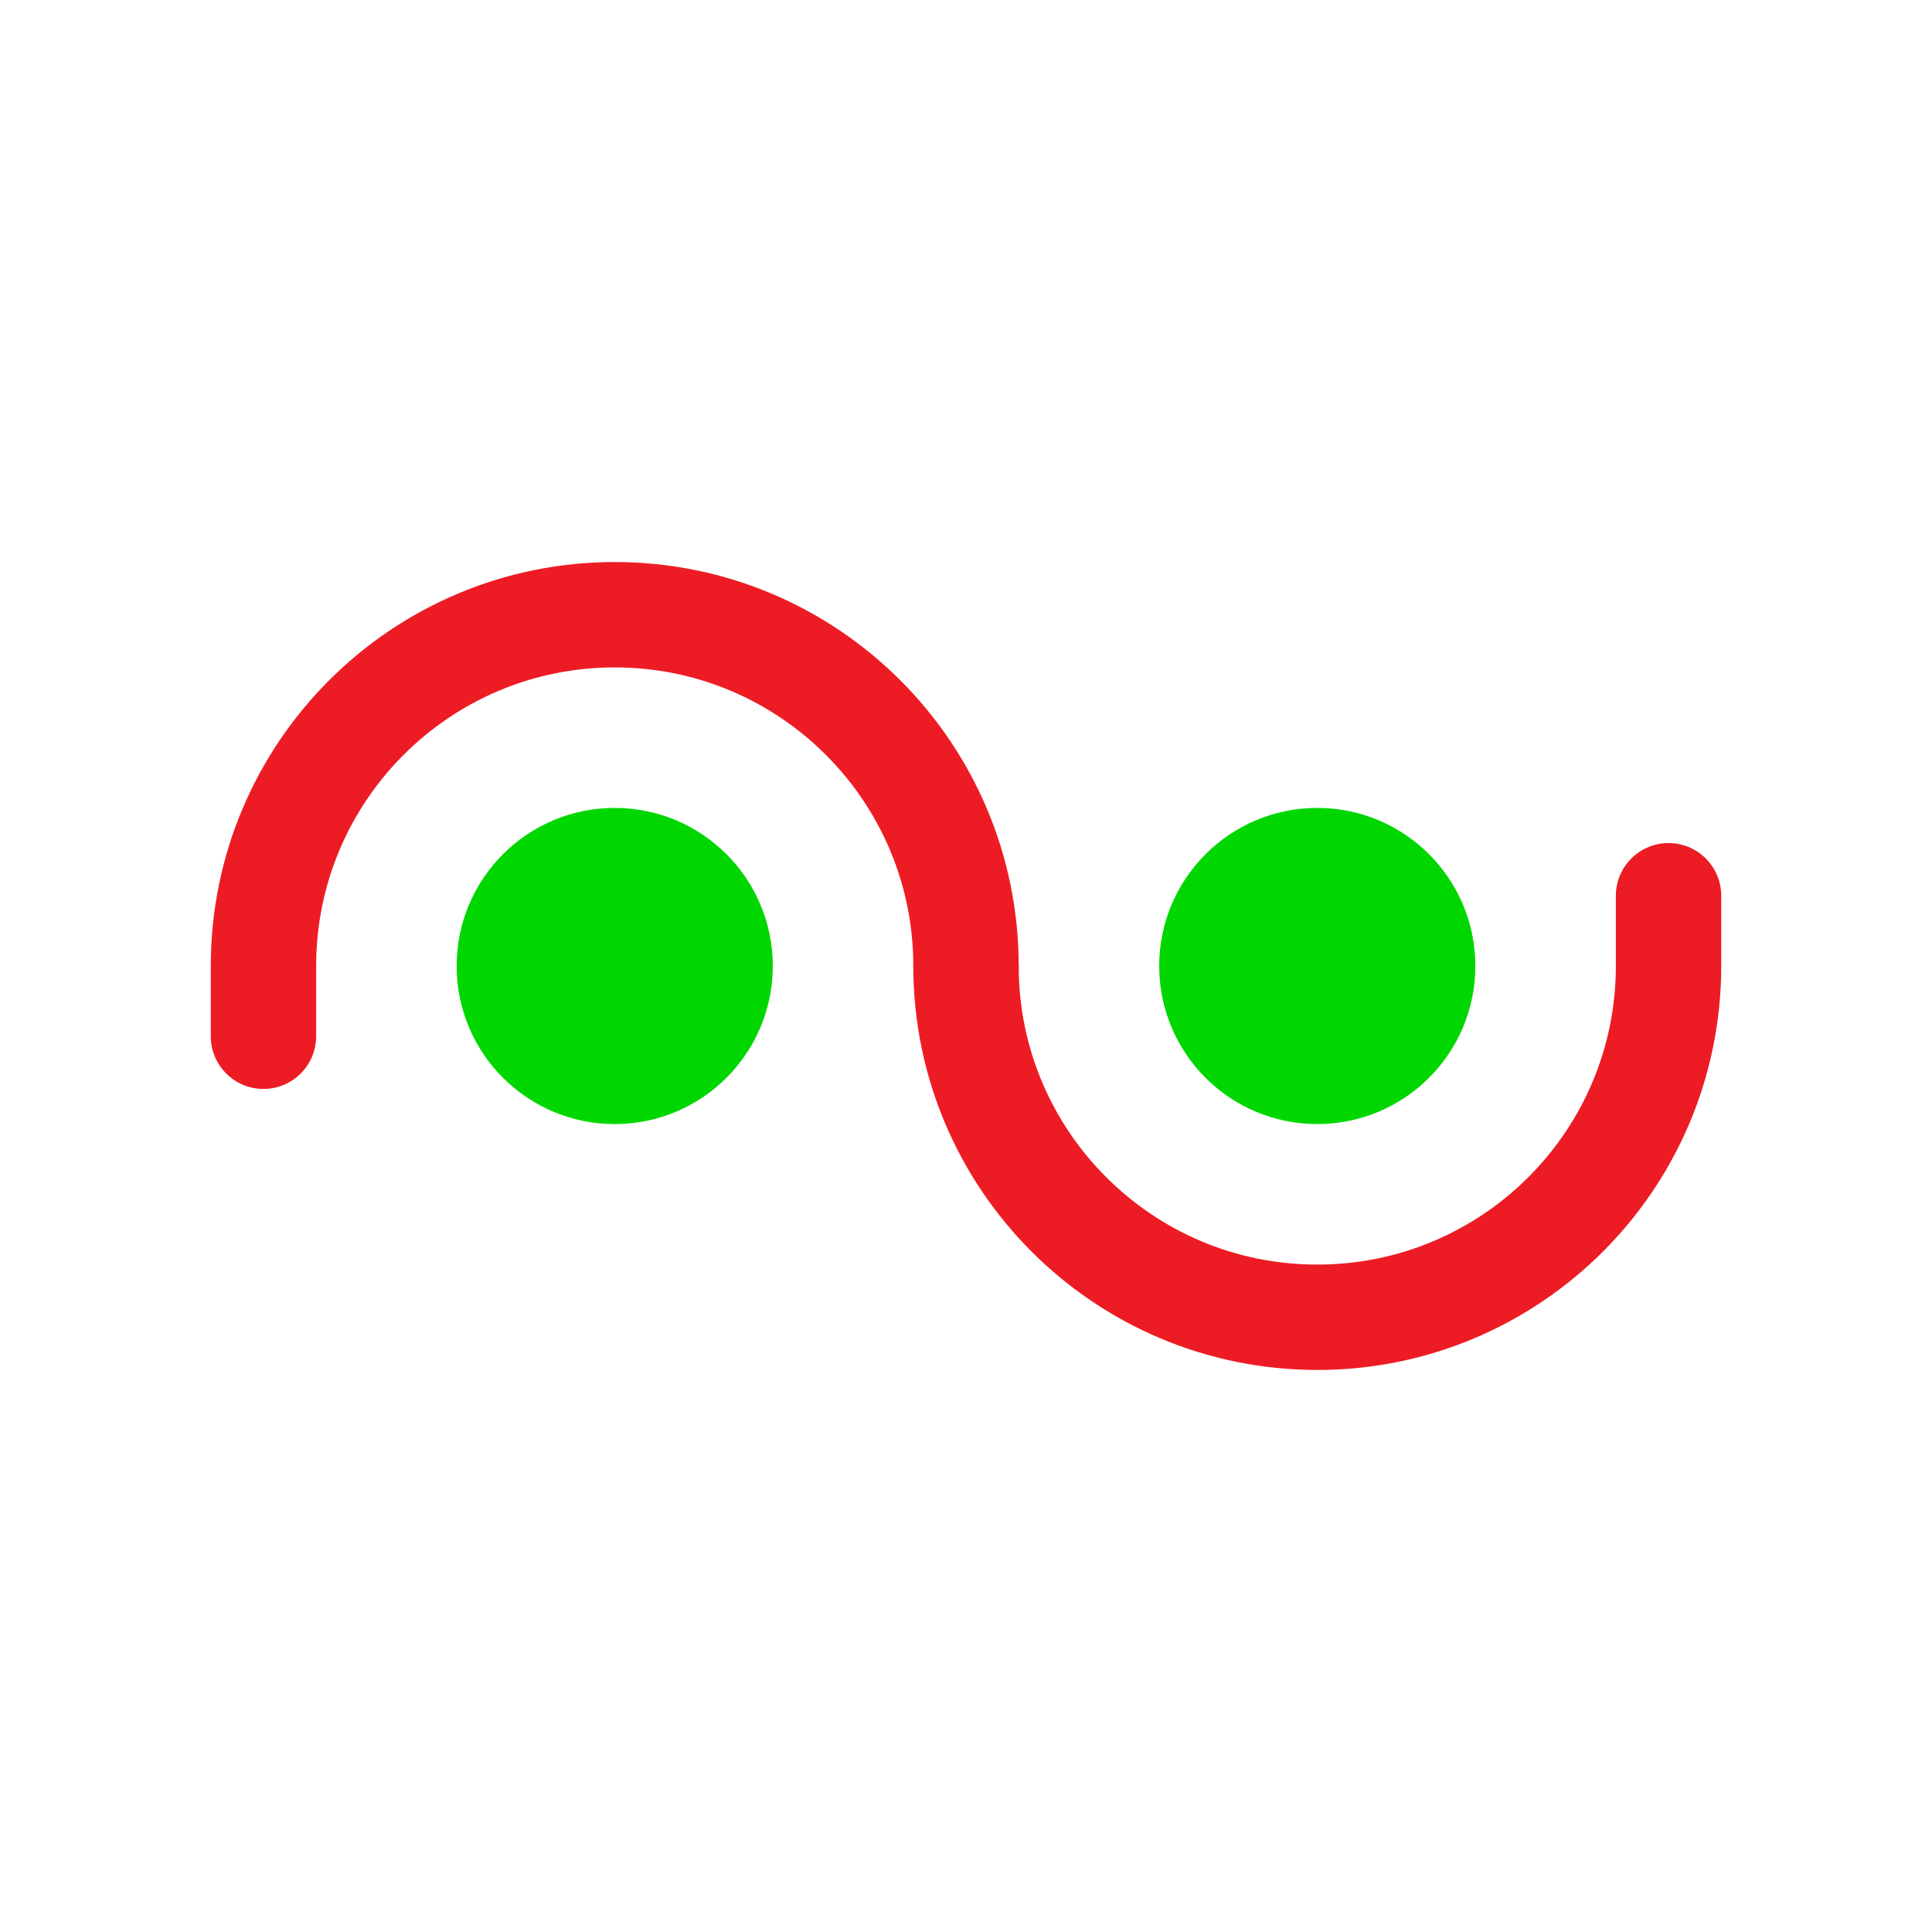
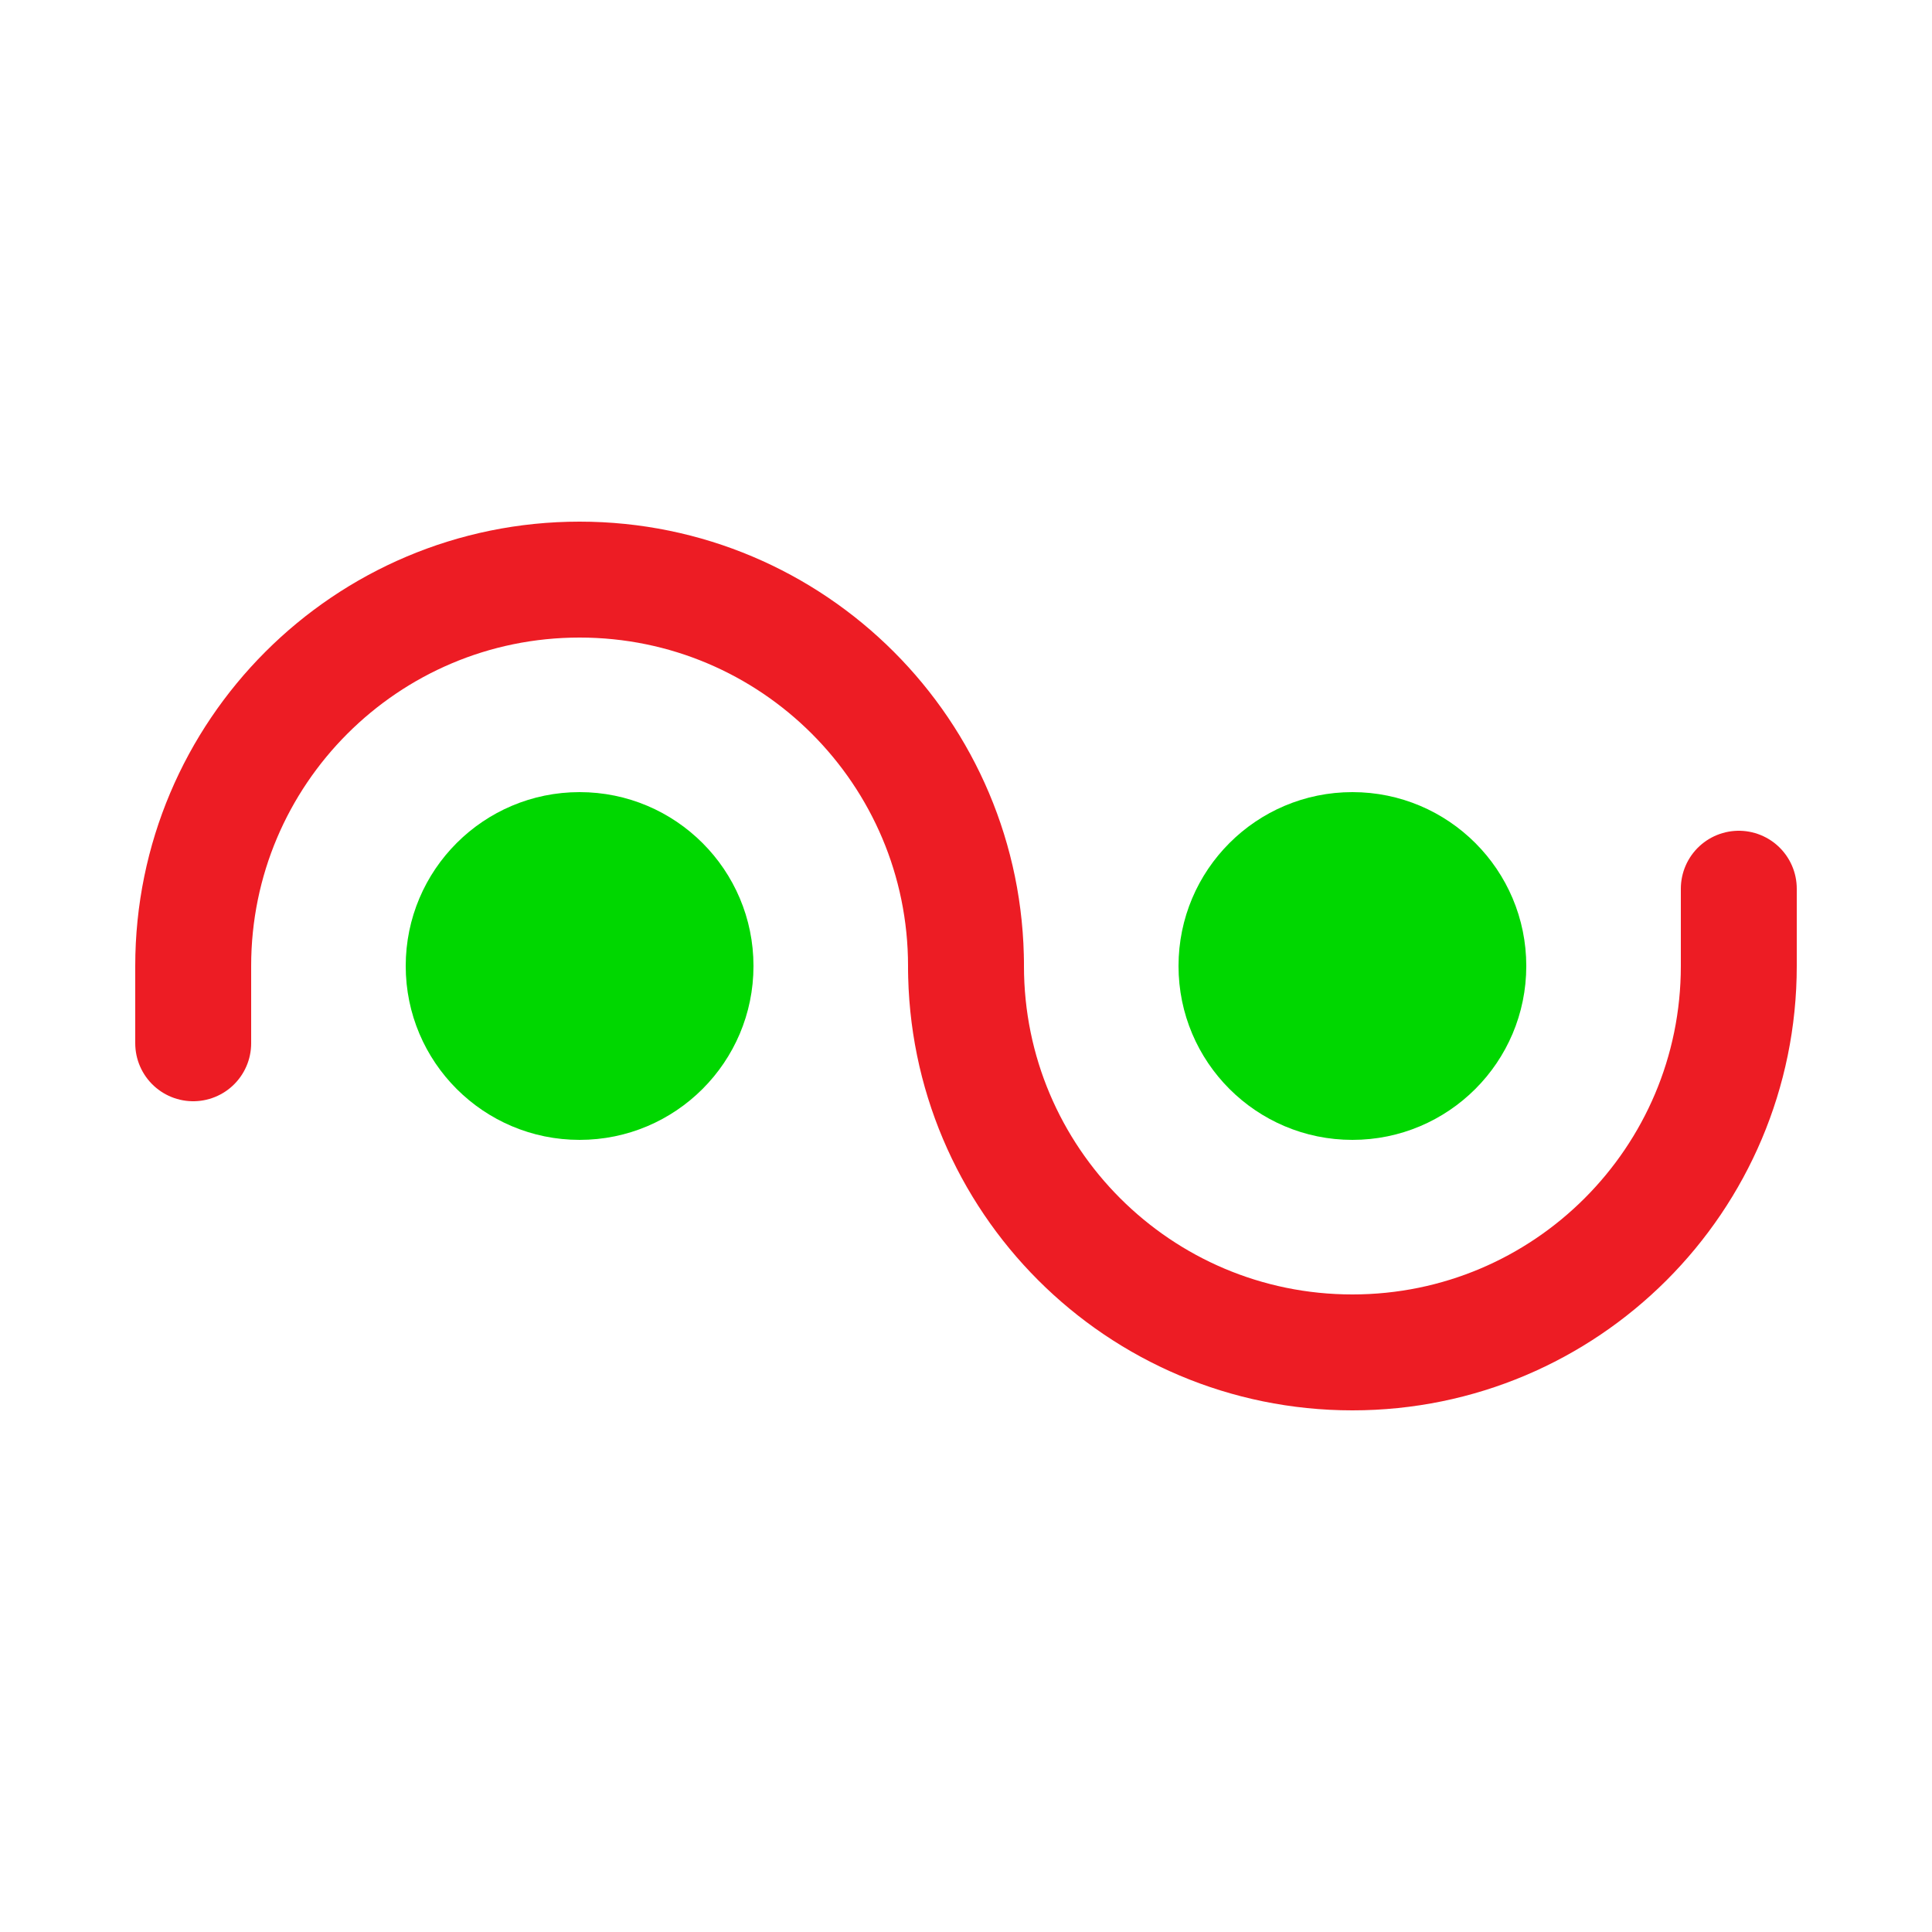
- <svg xmlns="http://www.w3.org/2000/svg" xmlns:xlink="http://www.w3.org/1999/xlink" version="1.1" width="55" height="55" viewBox="-27.5 -27.5 55 55">
+ <svg xmlns="http://www.w3.org/2000/svg" xmlns:xlink="http://www.w3.org/1999/xlink" version="1.1" width="50" heigth="50" viewBox="-25 -25 50 50">
  <g id="half67">
    <circle r="4.5" cx="10" fill="#00d700" />
    <path id="arc67" d="M 0,0 a10,10 0 0,0 20,0 v-2" fill="none" stroke="#ed1c24" stroke-linecap="round" stroke-width="3" />
  </g>
  <use xlink:href="#half67" transform="scale(-1,-1)" />
</svg>
